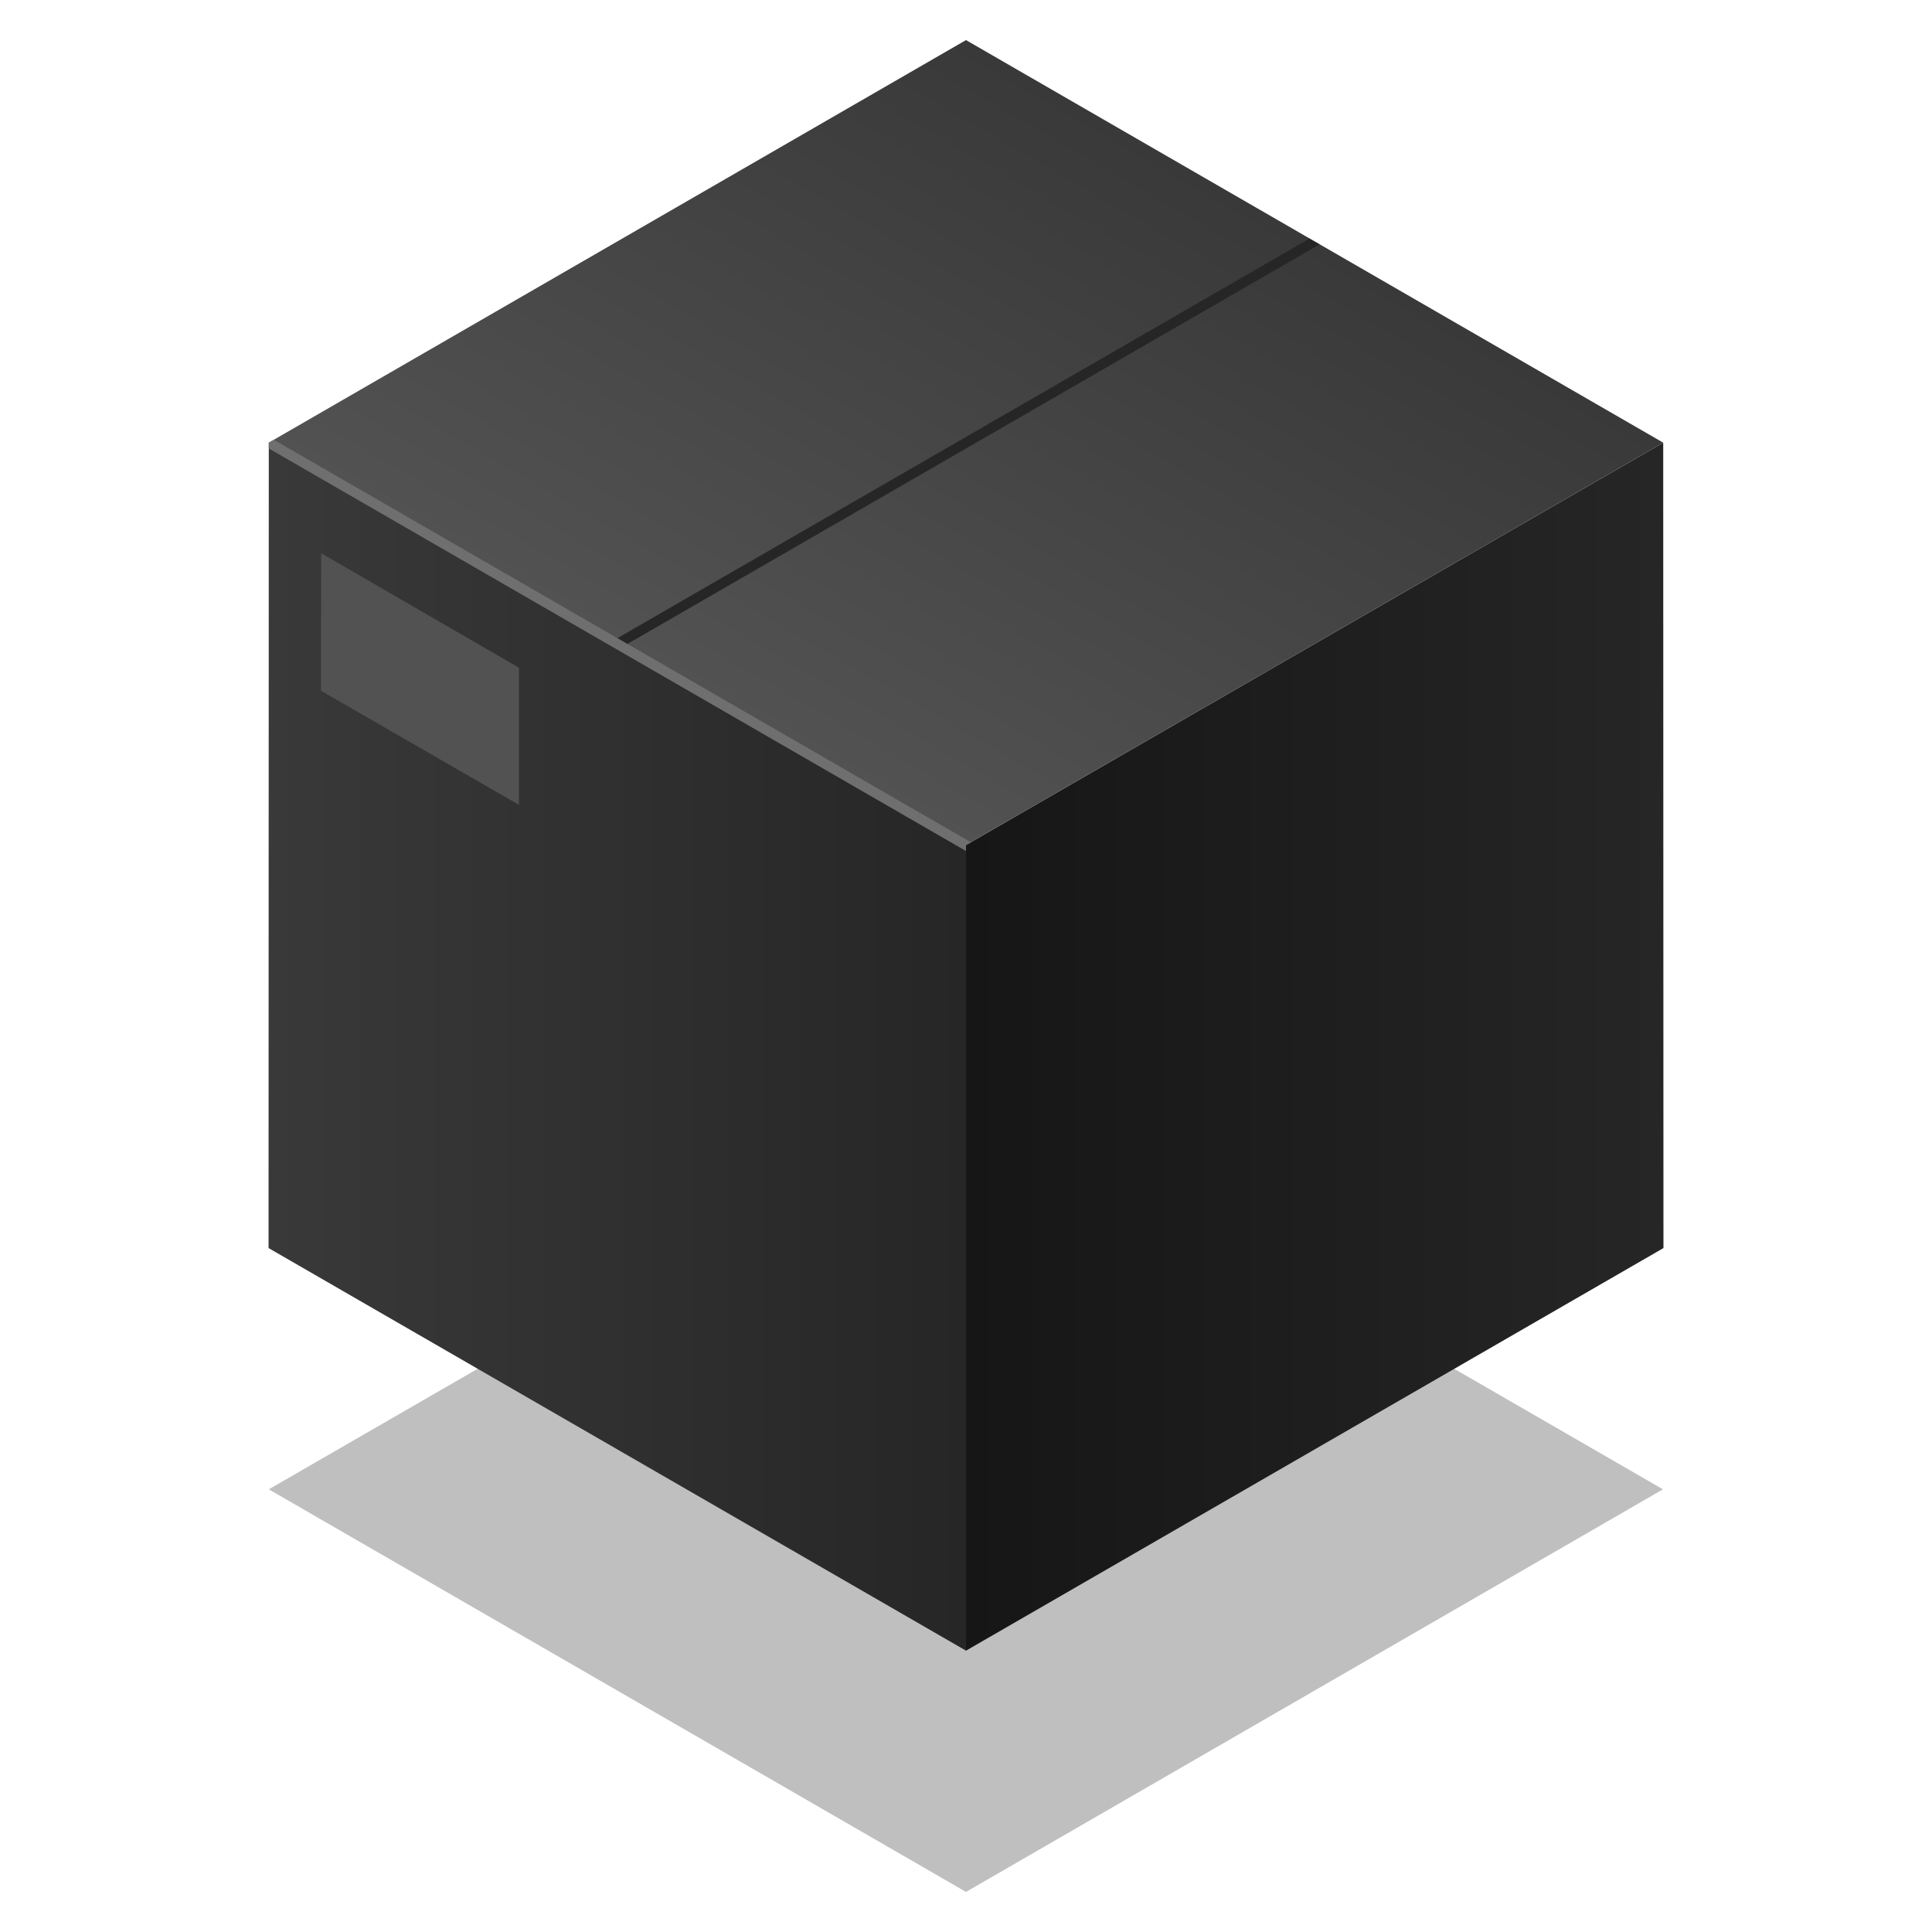
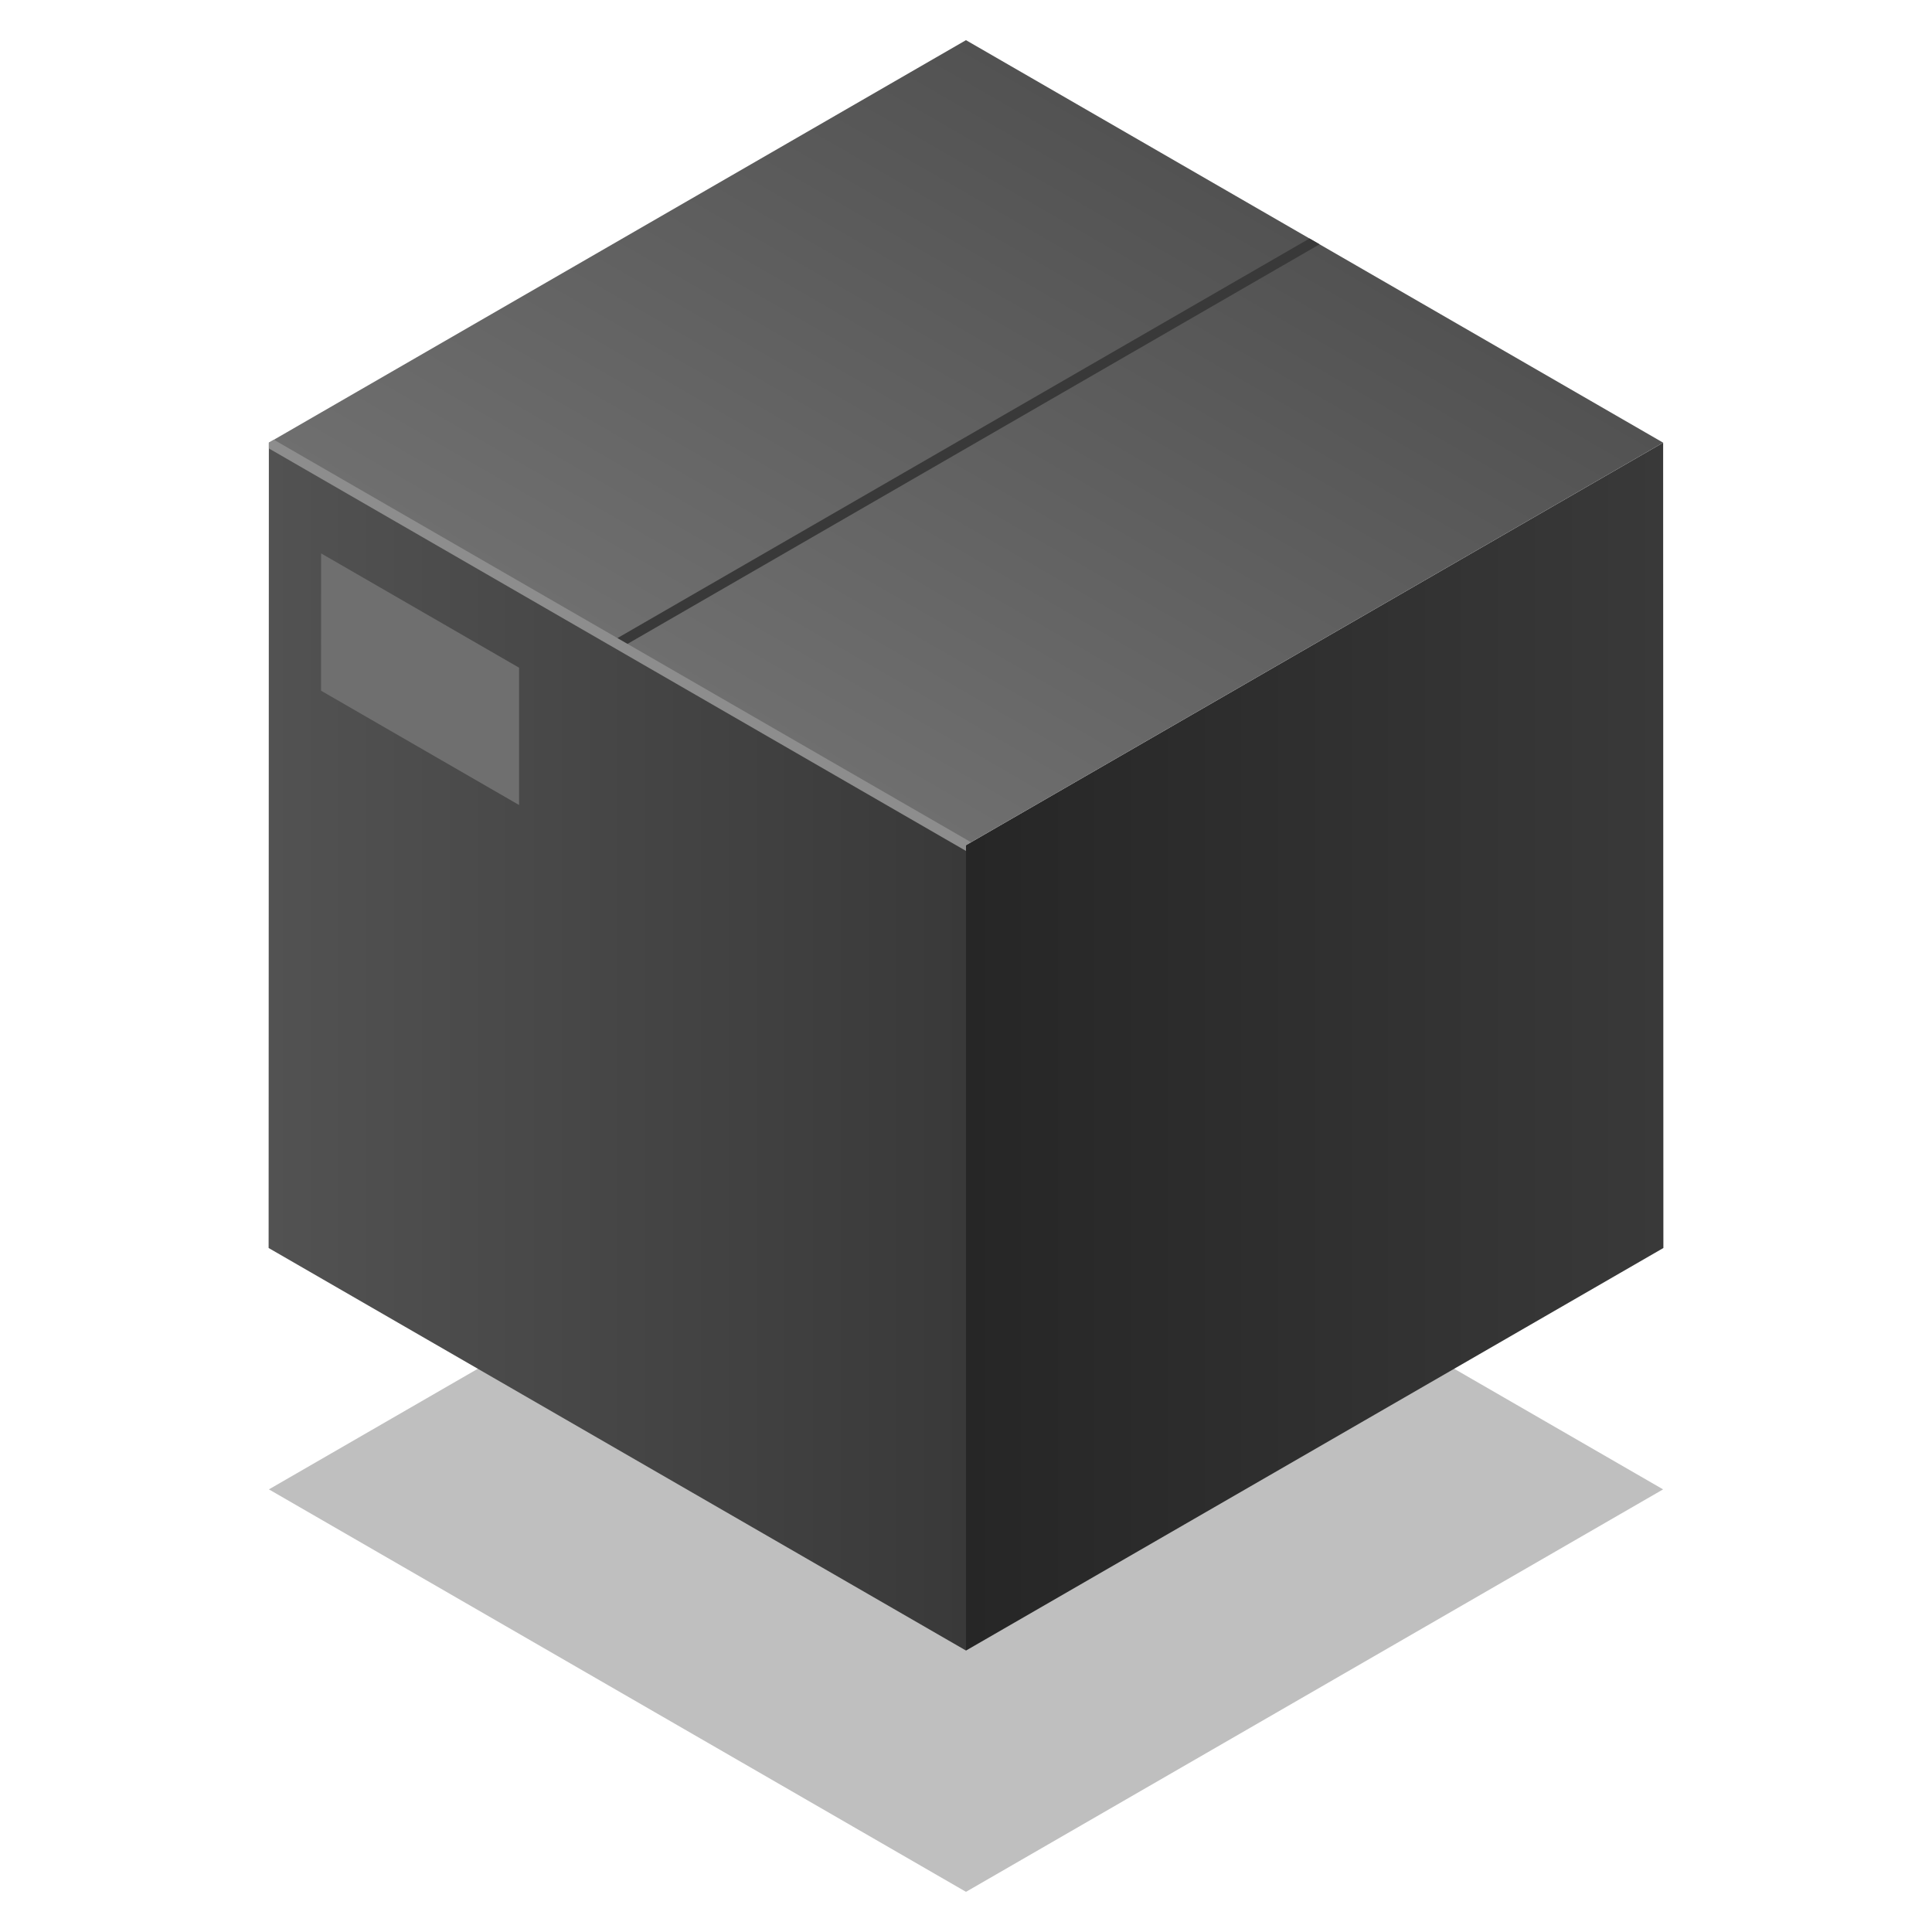
- <svg xmlns="http://www.w3.org/2000/svg" width="80" height="80" viewBox="0 0 80 80">
+ <svg xmlns="http://www.w3.org/2000/svg" viewBox="0 0 80 80">
  <defs>
-     <style>.a{fill:none;}.b{opacity:0.25;}.c{fill:url(#a);}.d{fill:url(#b);}.e{fill:url(#c);}.f{fill:#262626;}.g{fill:#6f6f6f;}.h{fill:#525252;}</style>
-     <linearGradient id="a" x1="11.12" y1="43.34" x2="40" y2="43.34" gradientUnits="userSpaceOnUse">
-       <stop offset="0" stop-color="#393939" />
-       <stop offset="1" stop-color="#262626" />
-     </linearGradient>
-     <linearGradient id="b" x1="40" y1="43.34" x2="68.88" y2="43.34" gradientUnits="userSpaceOnUse">
-       <stop offset="0" stop-color="#161616" />
-       <stop offset="1" stop-color="#262626" />
-     </linearGradient>
-     <linearGradient id="c" x1="32.78" y1="30.83" x2="47.22" y2="5.83" gradientUnits="userSpaceOnUse">
+     <linearGradient id="a" x1="11.123" y1="43.338" x2="40" y2="43.338" gradientUnits="userSpaceOnUse">
      <stop offset="0" stop-color="#525252" />
      <stop offset="1" stop-color="#393939" />
    </linearGradient>
+     <linearGradient id="b" x1="40" y1="43.338" x2="68.877" y2="43.338" gradientUnits="userSpaceOnUse">
+       <stop offset="0" stop-color="#262626" />
+       <stop offset="1" stop-color="#393939" />
+     </linearGradient>
+     <linearGradient id="c" x1="32.783" y1="30.829" x2="47.217" y2="5.83" gradientUnits="userSpaceOnUse">
+       <stop offset="0" stop-color="#6f6f6f" />
+       <stop offset="1" stop-color="#525252" />
+     </linearGradient>
  </defs>
-   <rect class="a" width="80" height="80" />
-   <polygon class="b" points="40 78.34 11.13 61.67 40 45.01 68.86 61.67 40 78.34" />
-   <polygon class="c" points="40 68.35 11.12 51.68 11.13 18.33 40 34.99 40 68.35" />
-   <polygon class="d" points="68.88 51.68 40 68.35 40 34.99 68.87 18.33 68.88 51.68" />
-   <polygon class="e" points="40 34.99 11.13 18.33 40 1.66 68.87 18.33 40 34.99" />
-   <polygon class="f" points="25.97 26.67 54.64 10.12 54.22 9.88 25.54 26.44 25.97 26.67" />
-   <polygon class="g" points="40 35.24 11.13 18.57 11.13 18.33 11.34 18.21 40.21 34.88 40 34.99 40 35.24" />
-   <polygon class="h" points="21.49 33.33 13.29 28.6 13.3 22.91 21.49 27.65 21.49 33.33" />
+   <polygon points="40 78.337 11.135 61.672 40 45.007 68.865 61.672 40 78.337" opacity="0.25" />
+   <g>
+     <polygon points="40 68.346 11.123 51.677 11.133 18.329 40 34.995 40 68.346" fill="url(#a)" />
+     <polygon points="68.877 51.677 40 68.346 40 34.995 68.867 18.33 68.877 51.677" fill="url(#b)" />
+     <polygon points="40 34.995 11.133 18.329 39.999 1.663 68.867 18.33 40 34.995" fill="url(#c)" />
+     <polygon points="25.966 26.672 54.641 10.116 54.224 9.876 25.539 26.438 25.966 26.672" fill="#393939" />
+     <polygon points="40 35.236 11.133 18.569 11.133 18.329 11.342 18.209 40.208 34.875 40 34.995 40 35.236" fill="#8d8d8d" />
+     <polygon points="21.494 33.334 13.294 28.6 13.297 22.915 21.494 27.648 21.494 33.334" fill="#6f6f6f" />
+   </g>
</svg>
